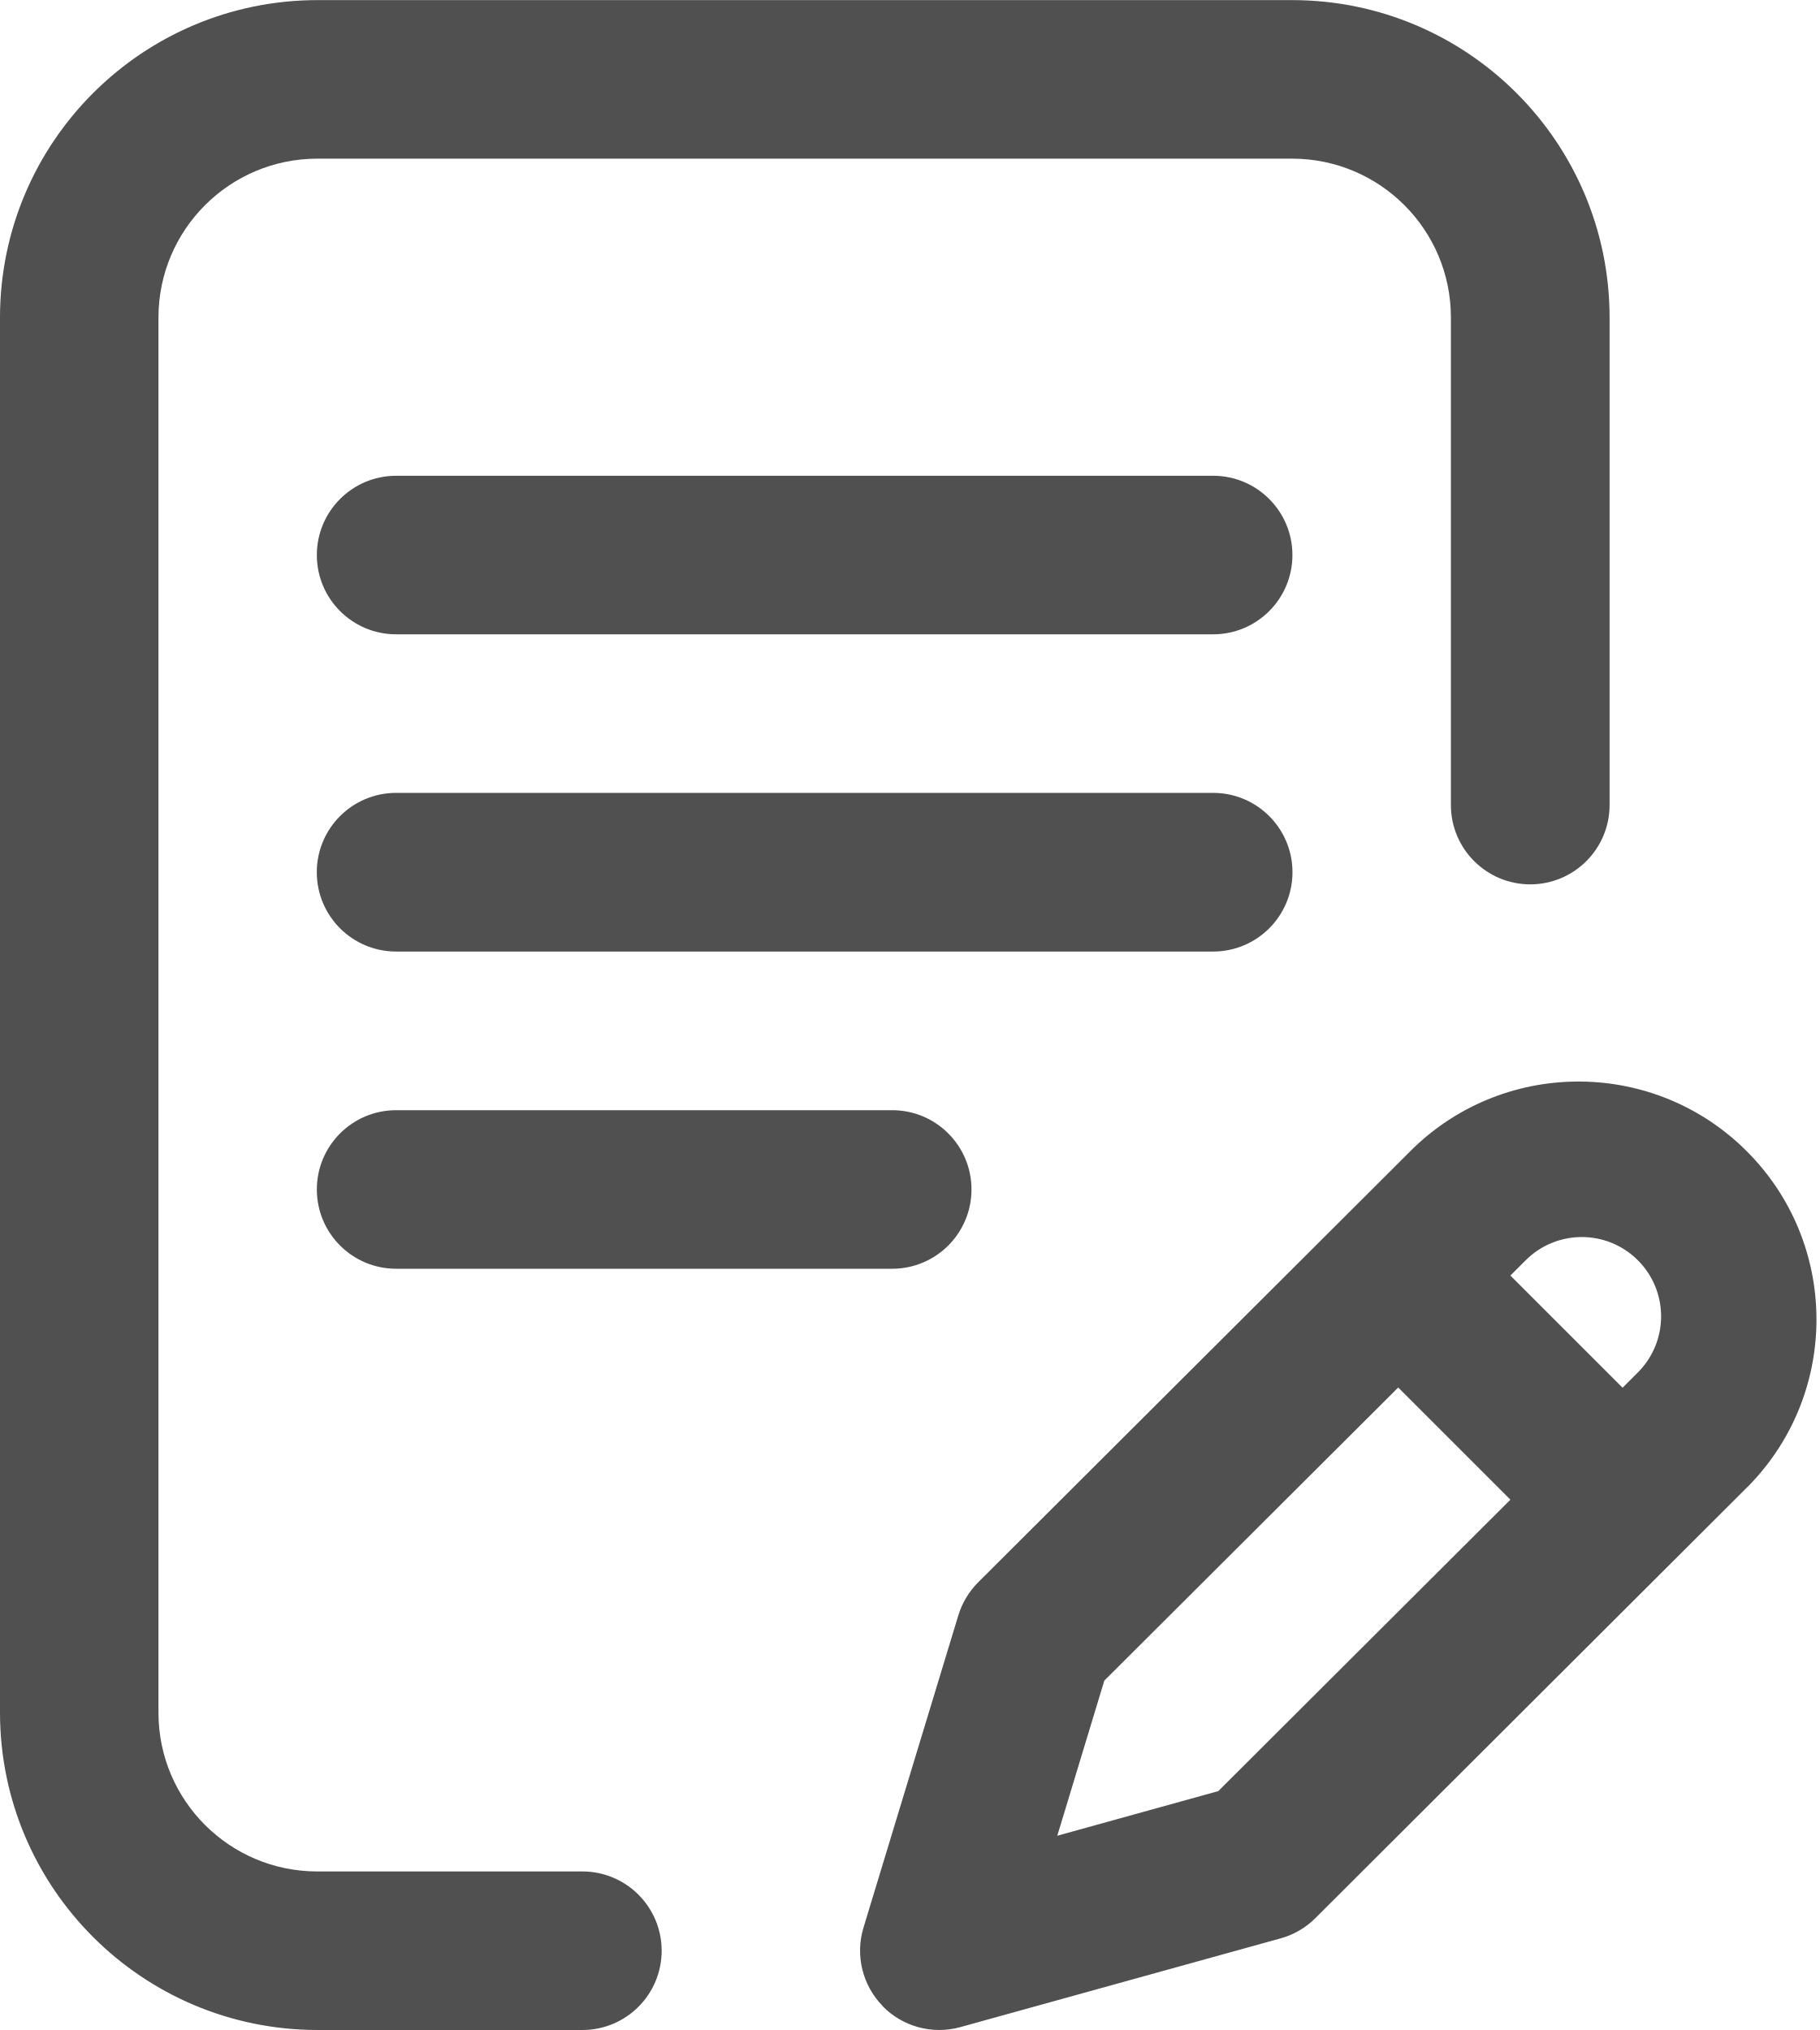
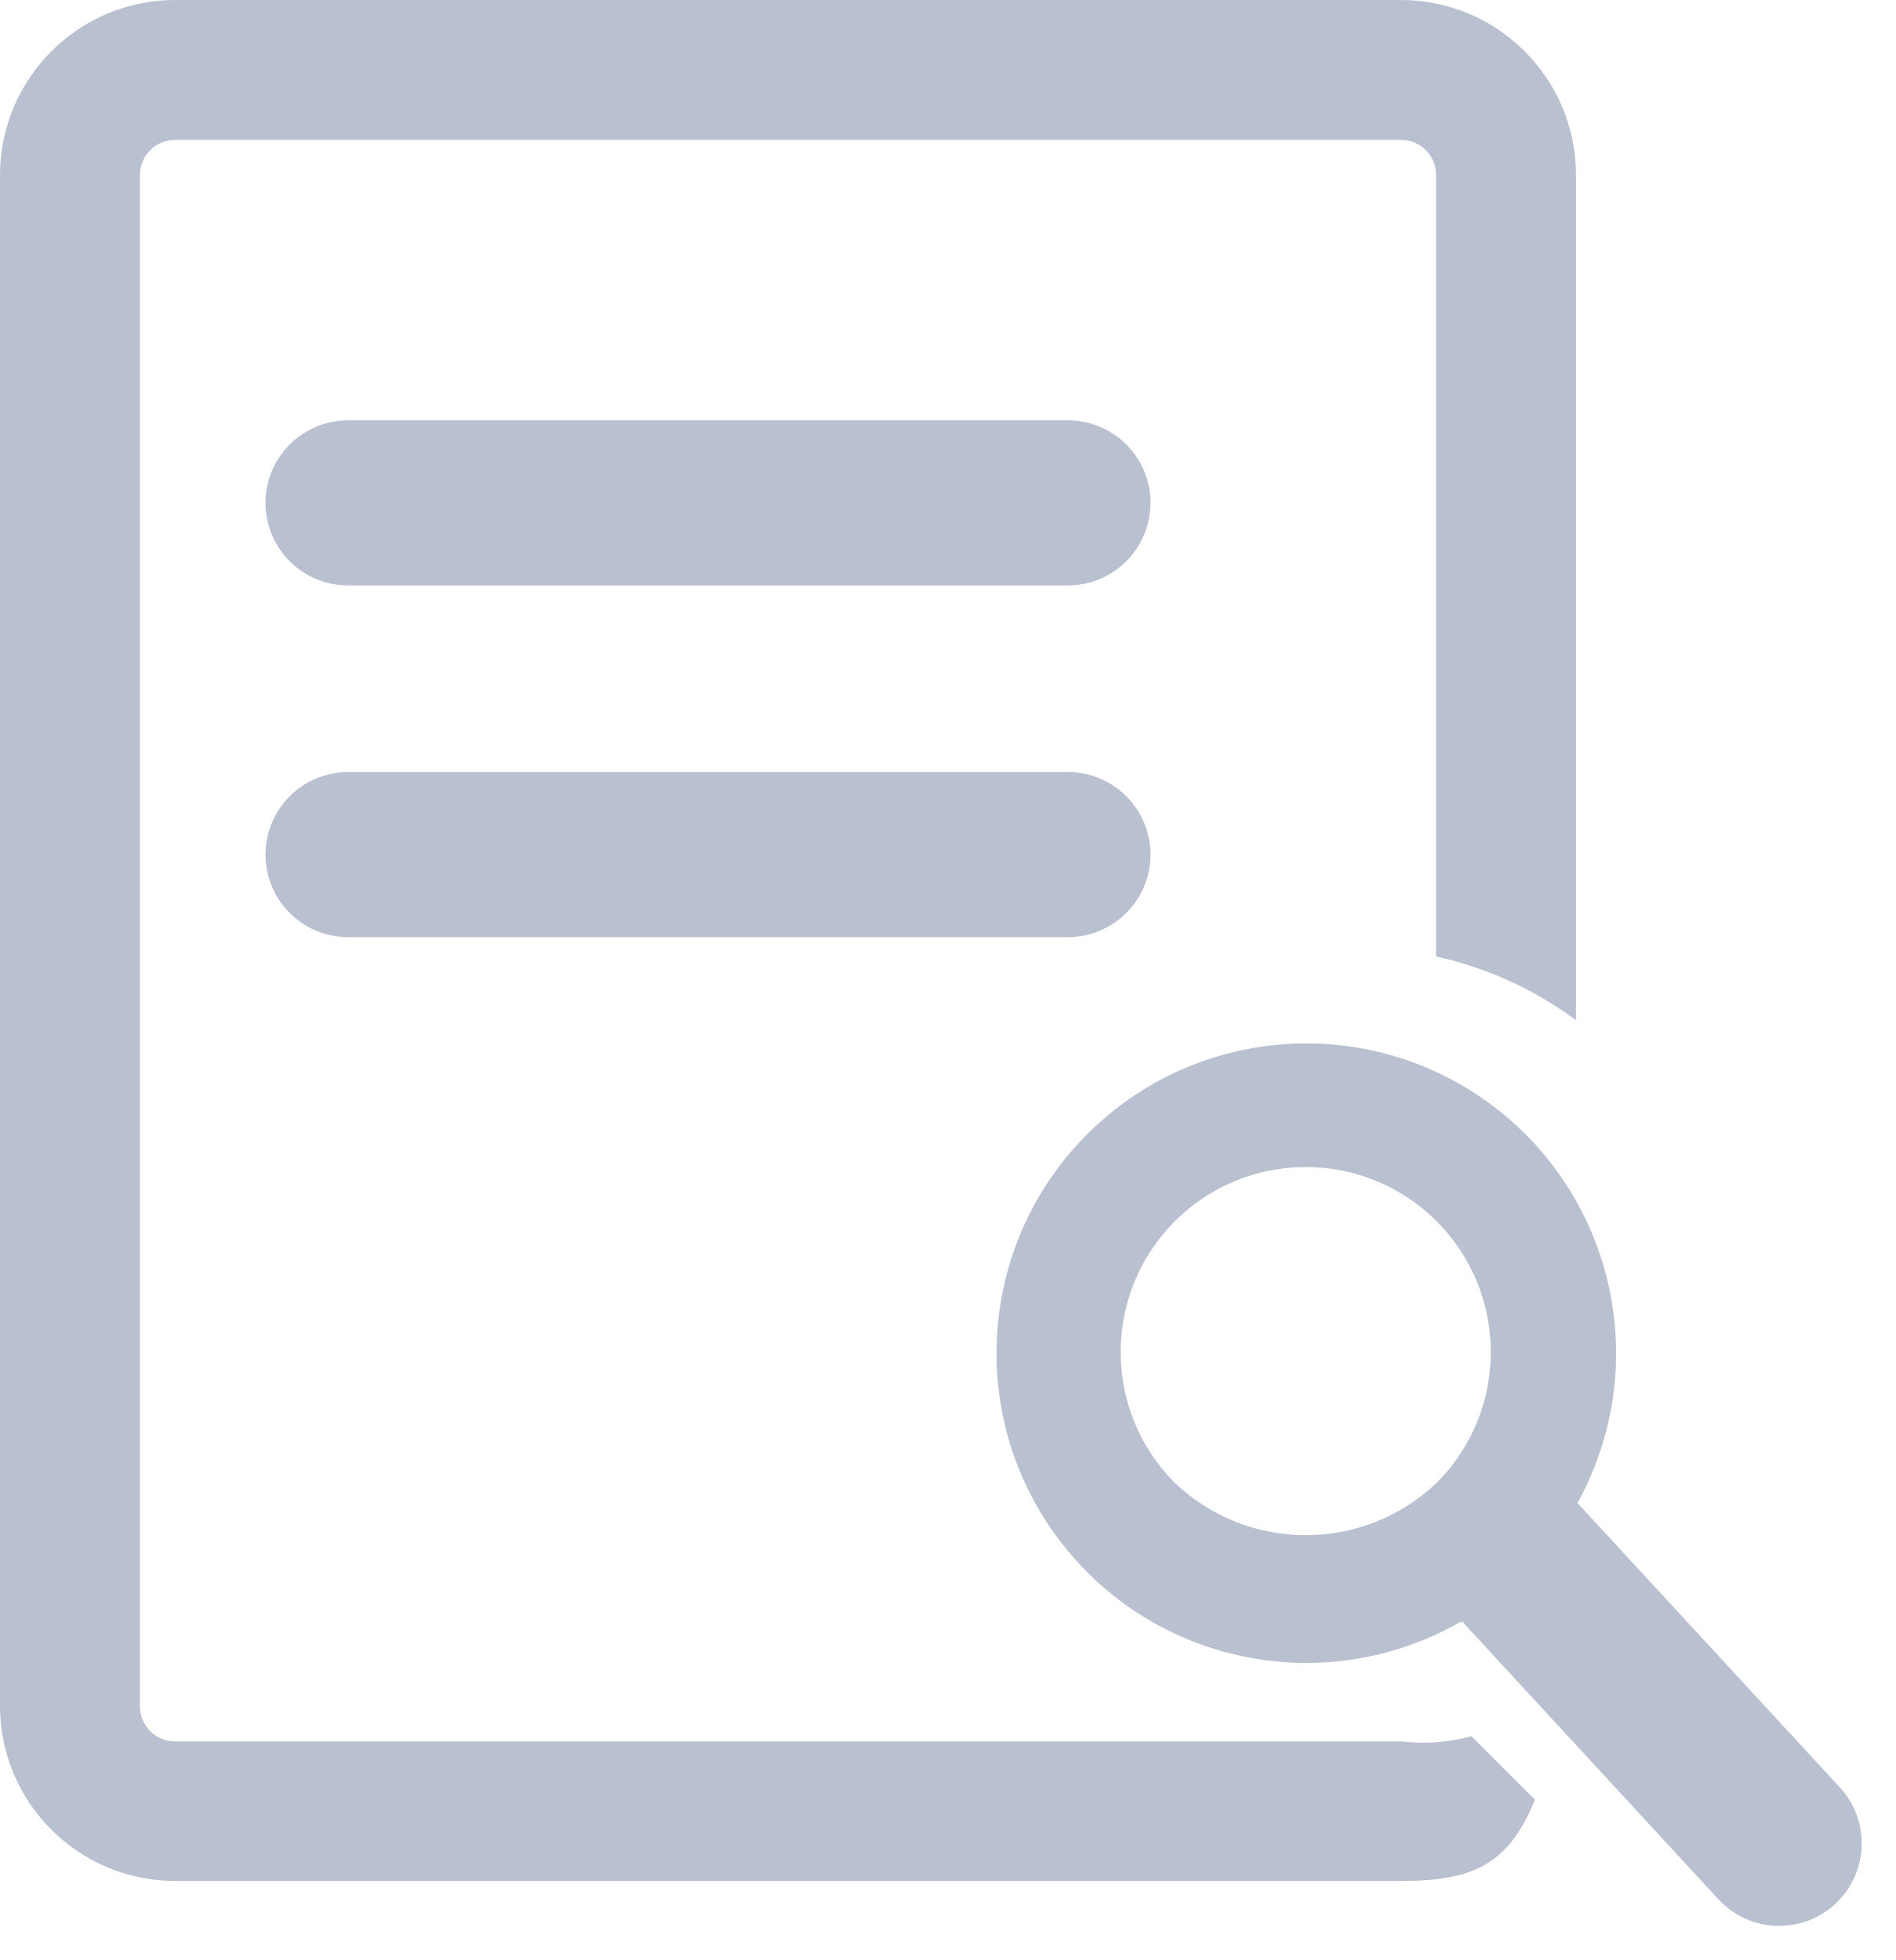
- <svg xmlns="http://www.w3.org/2000/svg" width="17.372" height="19.384" viewBox="0 0 17.372 19.384">
-   <path id="Path_6076" data-name="Path 6076" d="M6892.426,1441.155a.756.756,0,0,1-.183-.749l.905-2.98a.76.76,0,0,1,.189-.316l4.157-4.148a2.272,2.272,0,0,1,3.212,3.213l-4.148,4.14a.752.752,0,0,1-.333.194l-3.056.847a.756.756,0,0,1-.744-.2Zm2.116-3.107-.449,1.481,1.537-.426,2.789-2.783-1.071-1.071Zm4.023-4.014-.146.146,1.071,1.071.146-.146a.757.757,0,0,0-1.071-1.071Zm-11.537,7.35a3.033,3.033,0,0,1-3.029-3.028v-13.326a3.033,3.033,0,0,1,3.029-3.029h9.31a3.032,3.032,0,0,1,3.028,3.029v4.657a.757.757,0,0,1-1.515,0v-4.657a1.516,1.516,0,0,0-1.514-1.515h-9.31a1.517,1.517,0,0,0-1.515,1.515v13.326a1.516,1.516,0,0,0,1.515,1.514h2.532a.757.757,0,0,1,0,1.514Zm.753-7.269a.757.757,0,0,1,0-1.514h4.736a.757.757,0,0,1,0,1.514Zm0-3.029a.757.757,0,0,1,0-1.515h7.8a.757.757,0,1,1,0,1.515Zm0-3.029a.757.757,0,0,1,0-1.514h7.8a.757.757,0,1,1,0,1.514Z" transform="translate(-6883.999 -1422)" fill="#505050" />
+ <svg xmlns="http://www.w3.org/2000/svg" width="17.221" height="17.807" viewBox="0 0 17.221 17.807">
+   <defs>
+     <clipPath id="clip-path">
+       <rect width="17.221" height="17.807" fill="none" />
+     </clipPath>
+   </defs>
+   <g id="view-details" clip-path="url(#clip-path)">
+     <g id="view-details-2" data-name="view-details" transform="translate(-0.219)">
+       <g id="Group_42347" data-name="Group 42347" transform="translate(0.219)">
+         <path id="Path_13048" data-name="Path 13048" d="M14.812,13.96a2.814,2.814,0,1,0-1.069,1.071l.683-.228.106-.233Zm-1.27-.2a1.724,1.724,0,0,1-2.376,0,1.681,1.681,0,1,1,2.376,0Z" transform="translate(-0.493 -0.287)" fill="#b9c0cf" />
+         <path id="Path_13049" data-name="Path 13049" d="M12.946,15.821H1.809A.319.319,0,0,1,1.49,15.5V1.59a.319.319,0,0,1,.319-.319H12.946a.318.318,0,0,1,.318.319v7.1a3.329,3.329,0,0,1,1.271.579V1.59A1.591,1.591,0,0,0,12.946,0H1.809A1.592,1.592,0,0,0,.219,1.59V15.5a1.592,1.592,0,0,0,1.59,1.589H12.946c.665,0,.979-.157,1.216-.738l-.577-.577A1.674,1.674,0,0,1,12.946,15.821Z" transform="translate(-0.219 0)" fill="#b9c0cf" />
+         <path id="Path_13050" data-name="Path 13050" d="M-22492.854,6325.425l2.533,2.746" transform="translate(22506.482 -6311.424)" fill="none" stroke="#b9c0cf" stroke-linecap="round" stroke-width="1.5" />
+         <path id="Path_13051" data-name="Path 13051" d="M-22503.641,6315.707h6.539" transform="translate(22506.803 -6311.138)" fill="none" stroke="#b9c0cf" stroke-linecap="round" stroke-width="1.5" />
+         <path id="Path_13052" data-name="Path 13052" d="M-22503.641,6315.707h6.539" transform="translate(22506.803 -6307.943)" fill="none" stroke="#b9c0cf" stroke-linecap="round" stroke-width="1.5" />
+       </g>
+     </g>
+   </g>
</svg>
